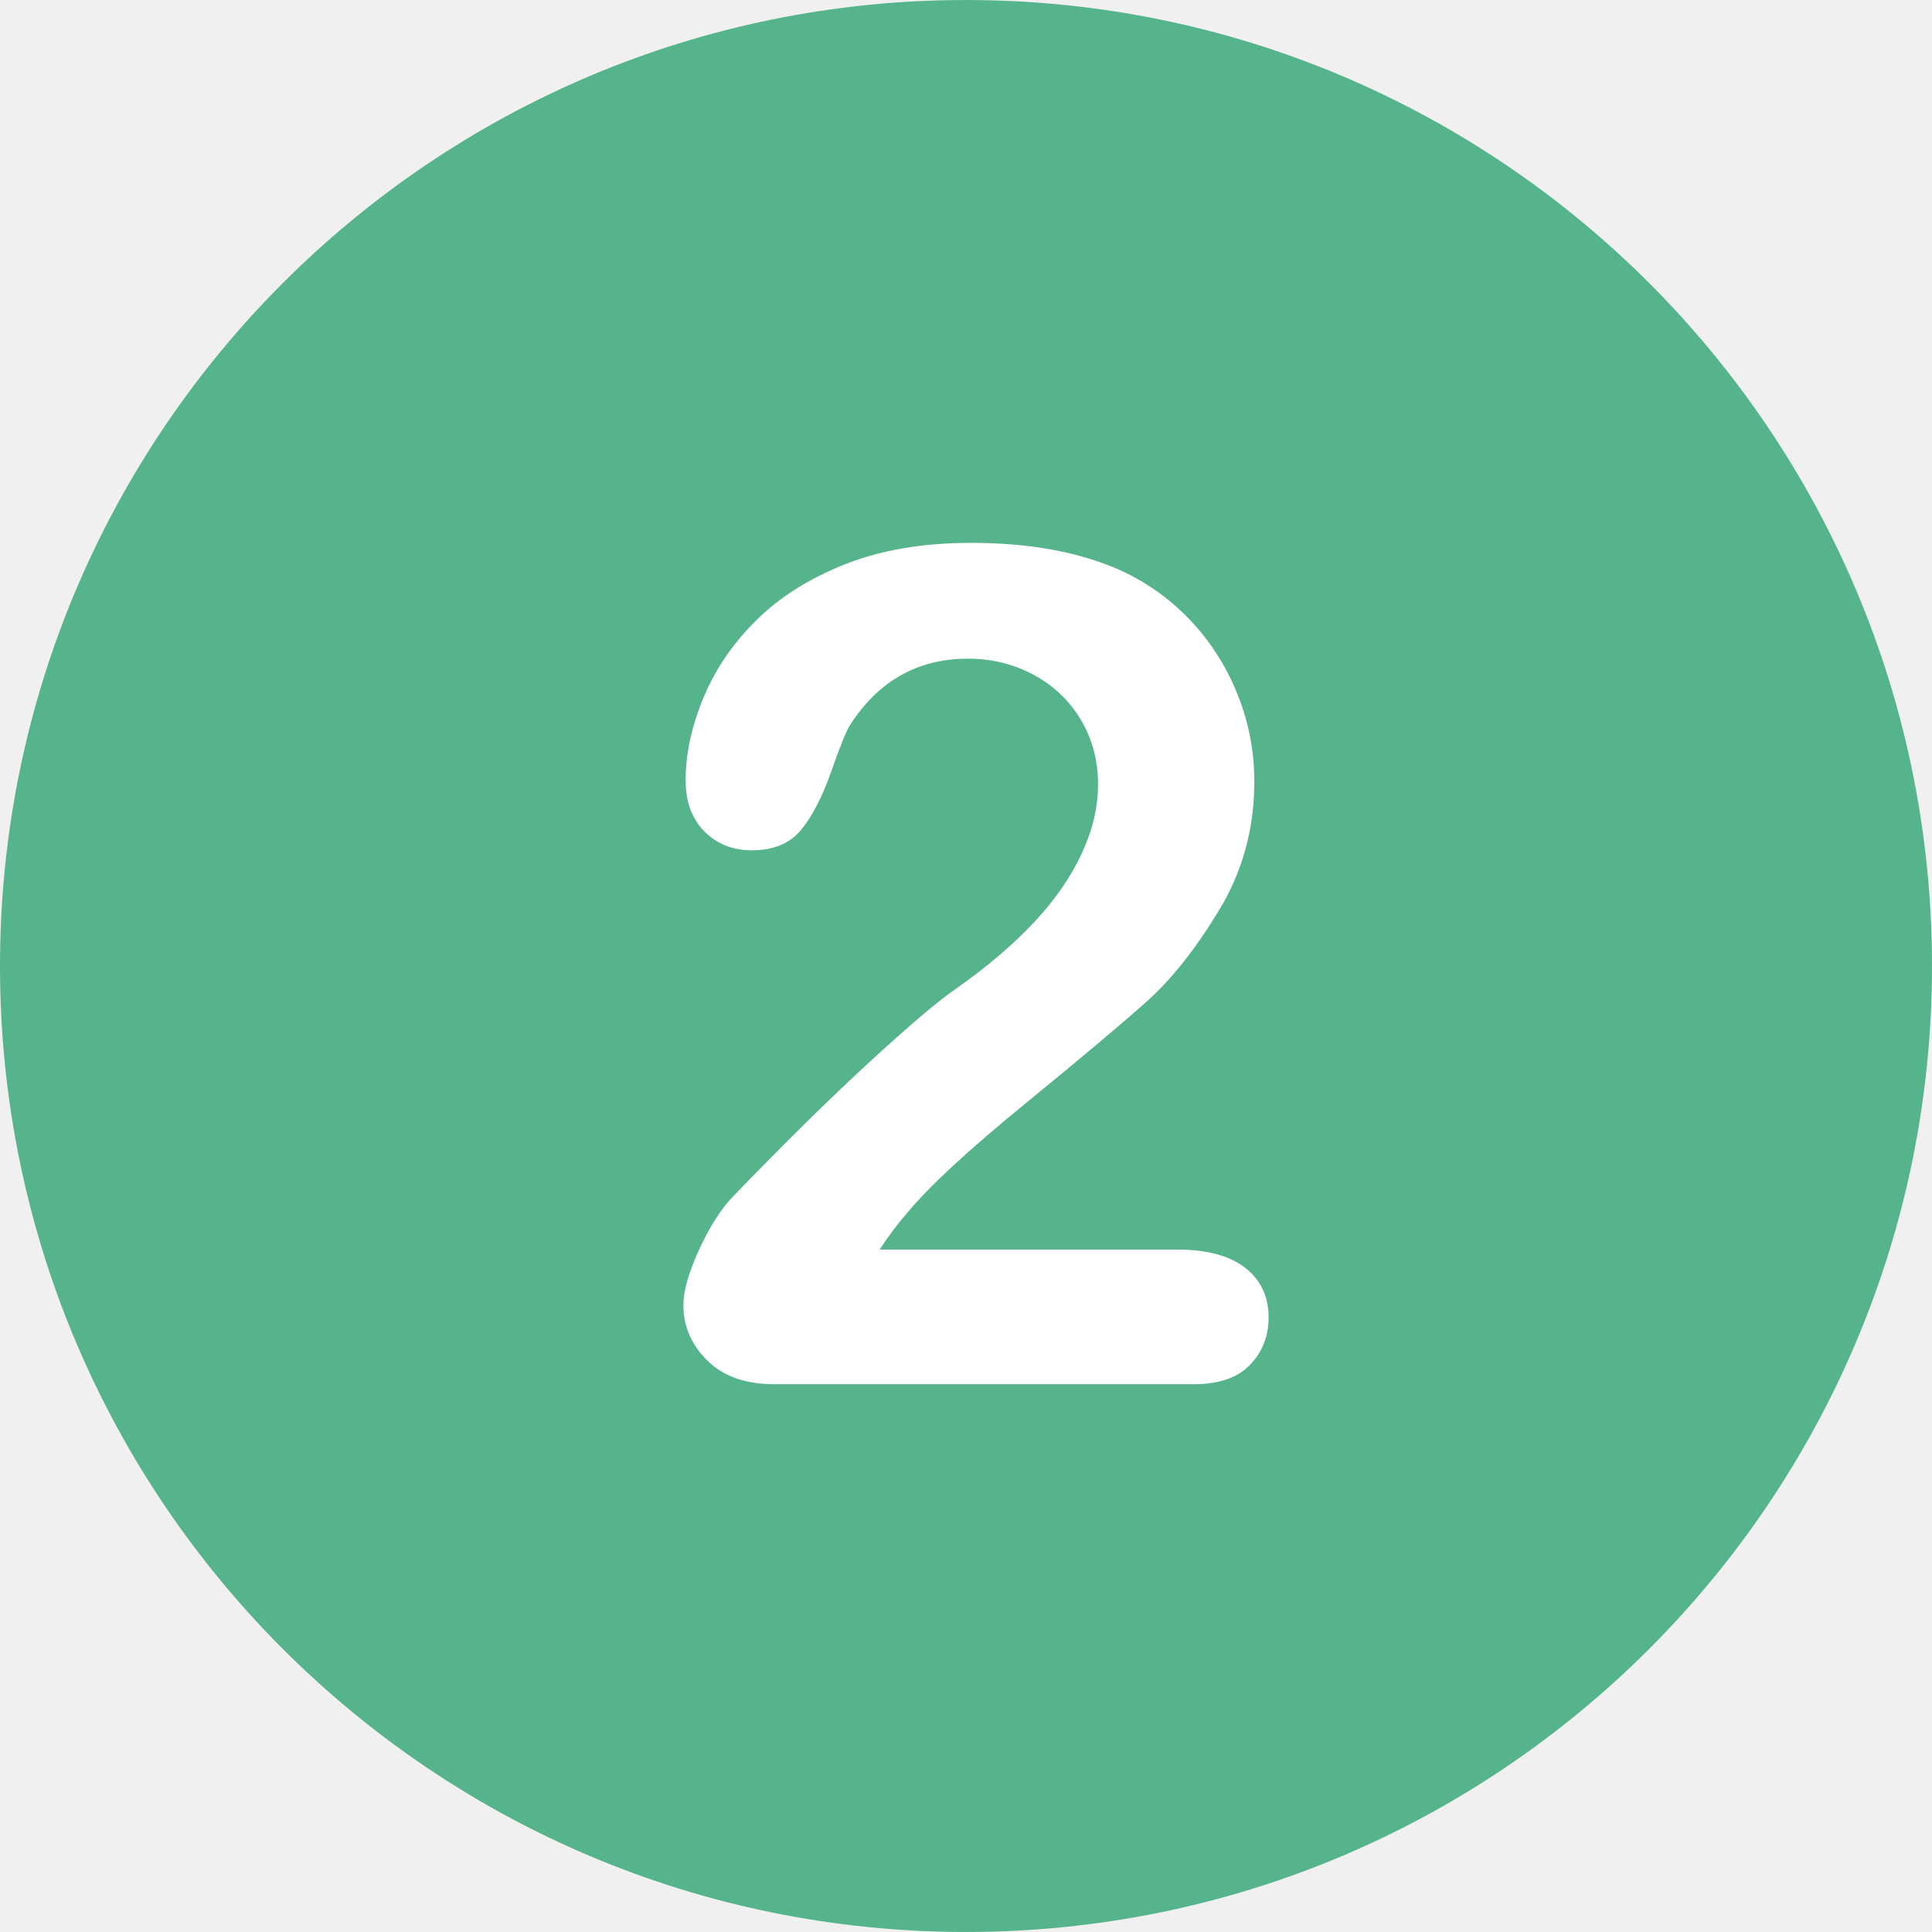
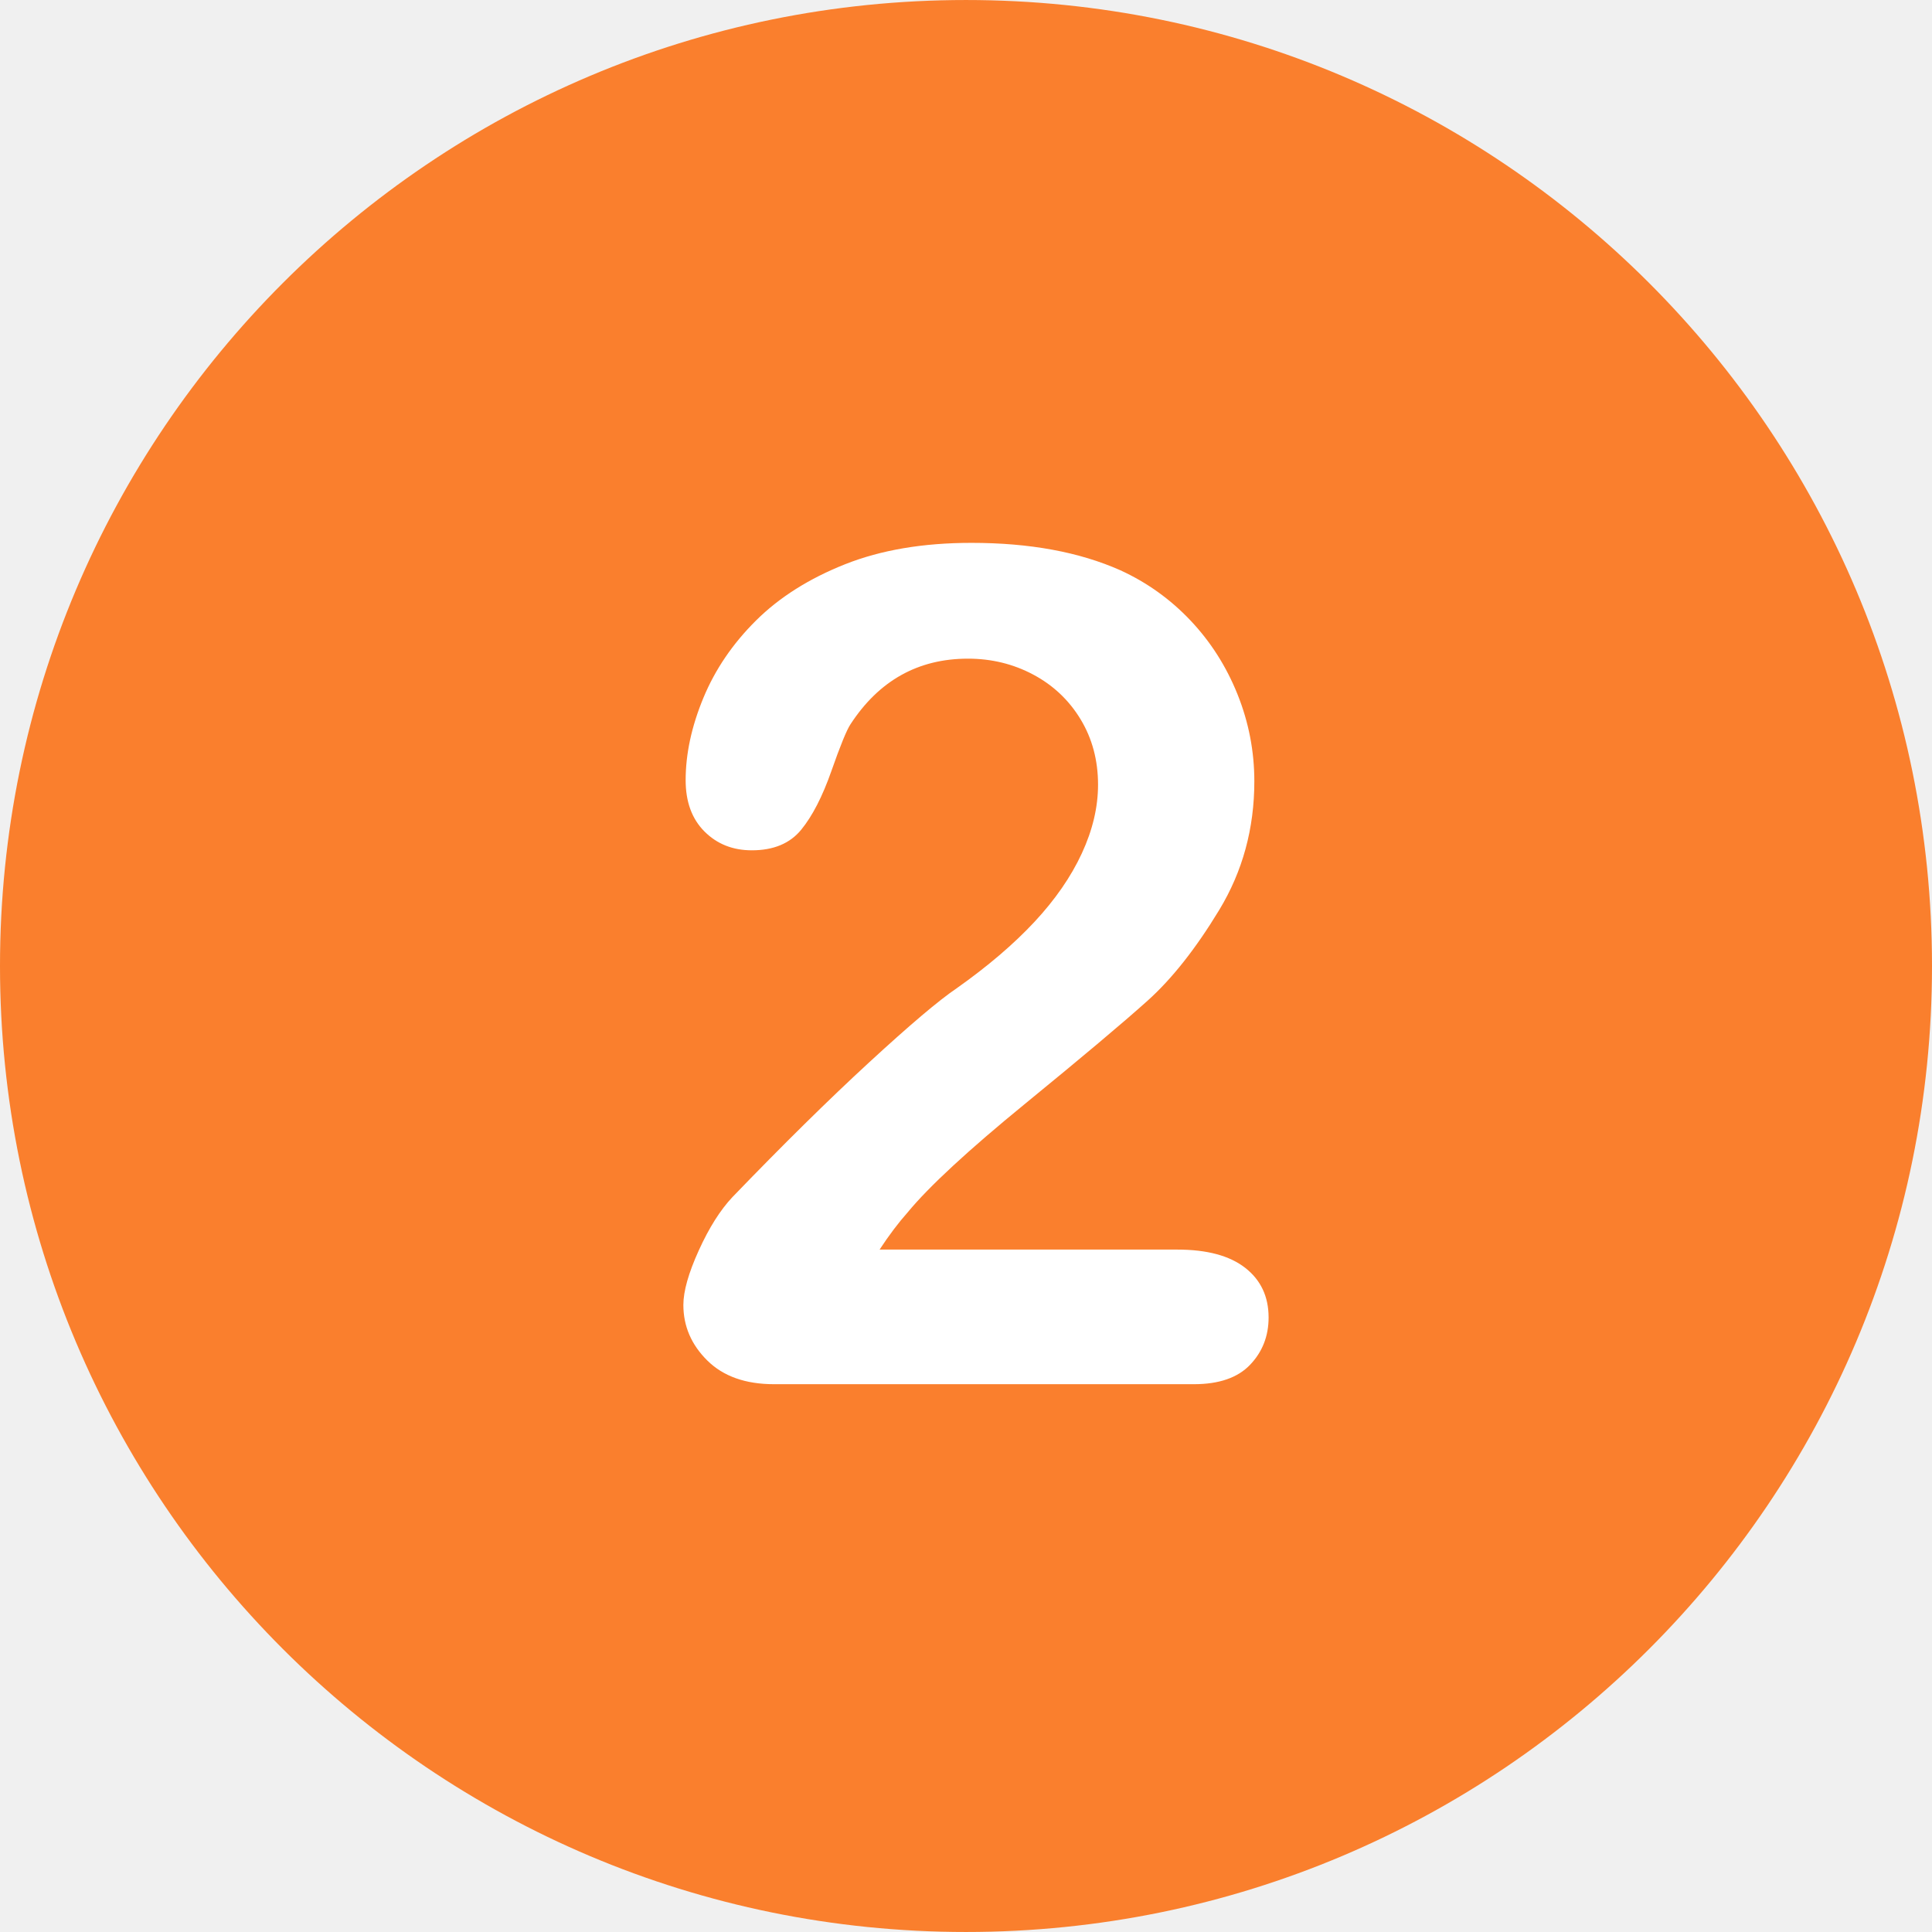
<svg xmlns="http://www.w3.org/2000/svg" version="1.1" id="Layer_1" x="0px" y="0px" viewBox="0 0 496.158 496.158" style="enable-background:new 0 0 496.158 496.158;" xml:space="preserve">
-   <path style="fill:#56B48C;" d="M248.082,0.003C111.07,0.003,0,111.061,0,248.085c0,137,111.07,248.07,248.082,248.07  c137.006,0,248.076-111.07,248.076-248.07C496.158,111.061,385.088,0.003,248.082,0.003z" />
+   <path style="fill:#fa7f2d;" d="M248.082,0.003C111.07,0.003,0,111.061,0,248.085c0,137,111.07,248.07,248.082,248.07  c137.006,0,248.076-111.07,248.076-248.07C496.158,111.061,385.088,0.003,248.082,0.003z" />
  <path style="fill:#FFFFFF;" d="M319.783,325.595c-4.005-3.124-9.814-4.688-17.432-4.688h-76.465c2.44-3.71,4.834-6.885,7.178-9.521  c5.468-6.64,15.55-15.967,30.249-27.979c14.696-12.012,25.17-20.824,31.421-26.44c6.249-5.614,12.378-13.378,18.384-23.291  c6.006-9.911,9.009-20.922,9.009-33.032c0-7.713-1.442-15.161-4.321-22.339c-2.882-7.178-6.91-13.5-12.085-18.97  c-5.177-5.468-11.183-9.764-18.018-12.891c-10.547-4.688-23.291-7.031-38.232-7.031c-12.403,0-23.218,1.831-32.446,5.493  s-16.846,8.473-22.852,14.429c-6.006,5.958-10.524,12.598-13.55,19.922c-3.028,7.324-4.541,14.355-4.541,21.094  c0,5.566,1.611,9.961,4.834,13.184s7.274,4.834,12.158,4.834c5.566,0,9.789-1.758,12.671-5.273  c2.879-3.516,5.468-8.544,7.764-15.088c2.293-6.542,3.93-10.547,4.907-12.012c7.324-11.229,17.381-16.846,30.176-16.846  c6.054,0,11.646,1.369,16.772,4.102c5.127,2.735,9.178,6.569,12.158,11.499c2.978,4.933,4.468,10.524,4.468,16.772  c0,5.763-1.392,11.646-4.175,17.651s-6.837,11.865-12.158,17.578c-5.324,5.713-11.989,11.403-19.995,17.065  c-4.493,3.028-11.964,9.352-22.412,18.97c-10.451,9.62-22.169,21.167-35.156,34.644c-3.126,3.321-6.006,7.887-8.643,13.696  c-2.637,5.812-3.955,10.474-3.955,13.989c0,5.47,2.051,10.231,6.152,14.282c4.102,4.054,9.814,6.079,17.139,6.079H306.6  c6.445,0,11.254-1.659,14.429-4.98c3.172-3.319,4.761-7.372,4.761-12.158C325.789,332.97,323.786,328.722,319.783,325.595z" />
</svg>
